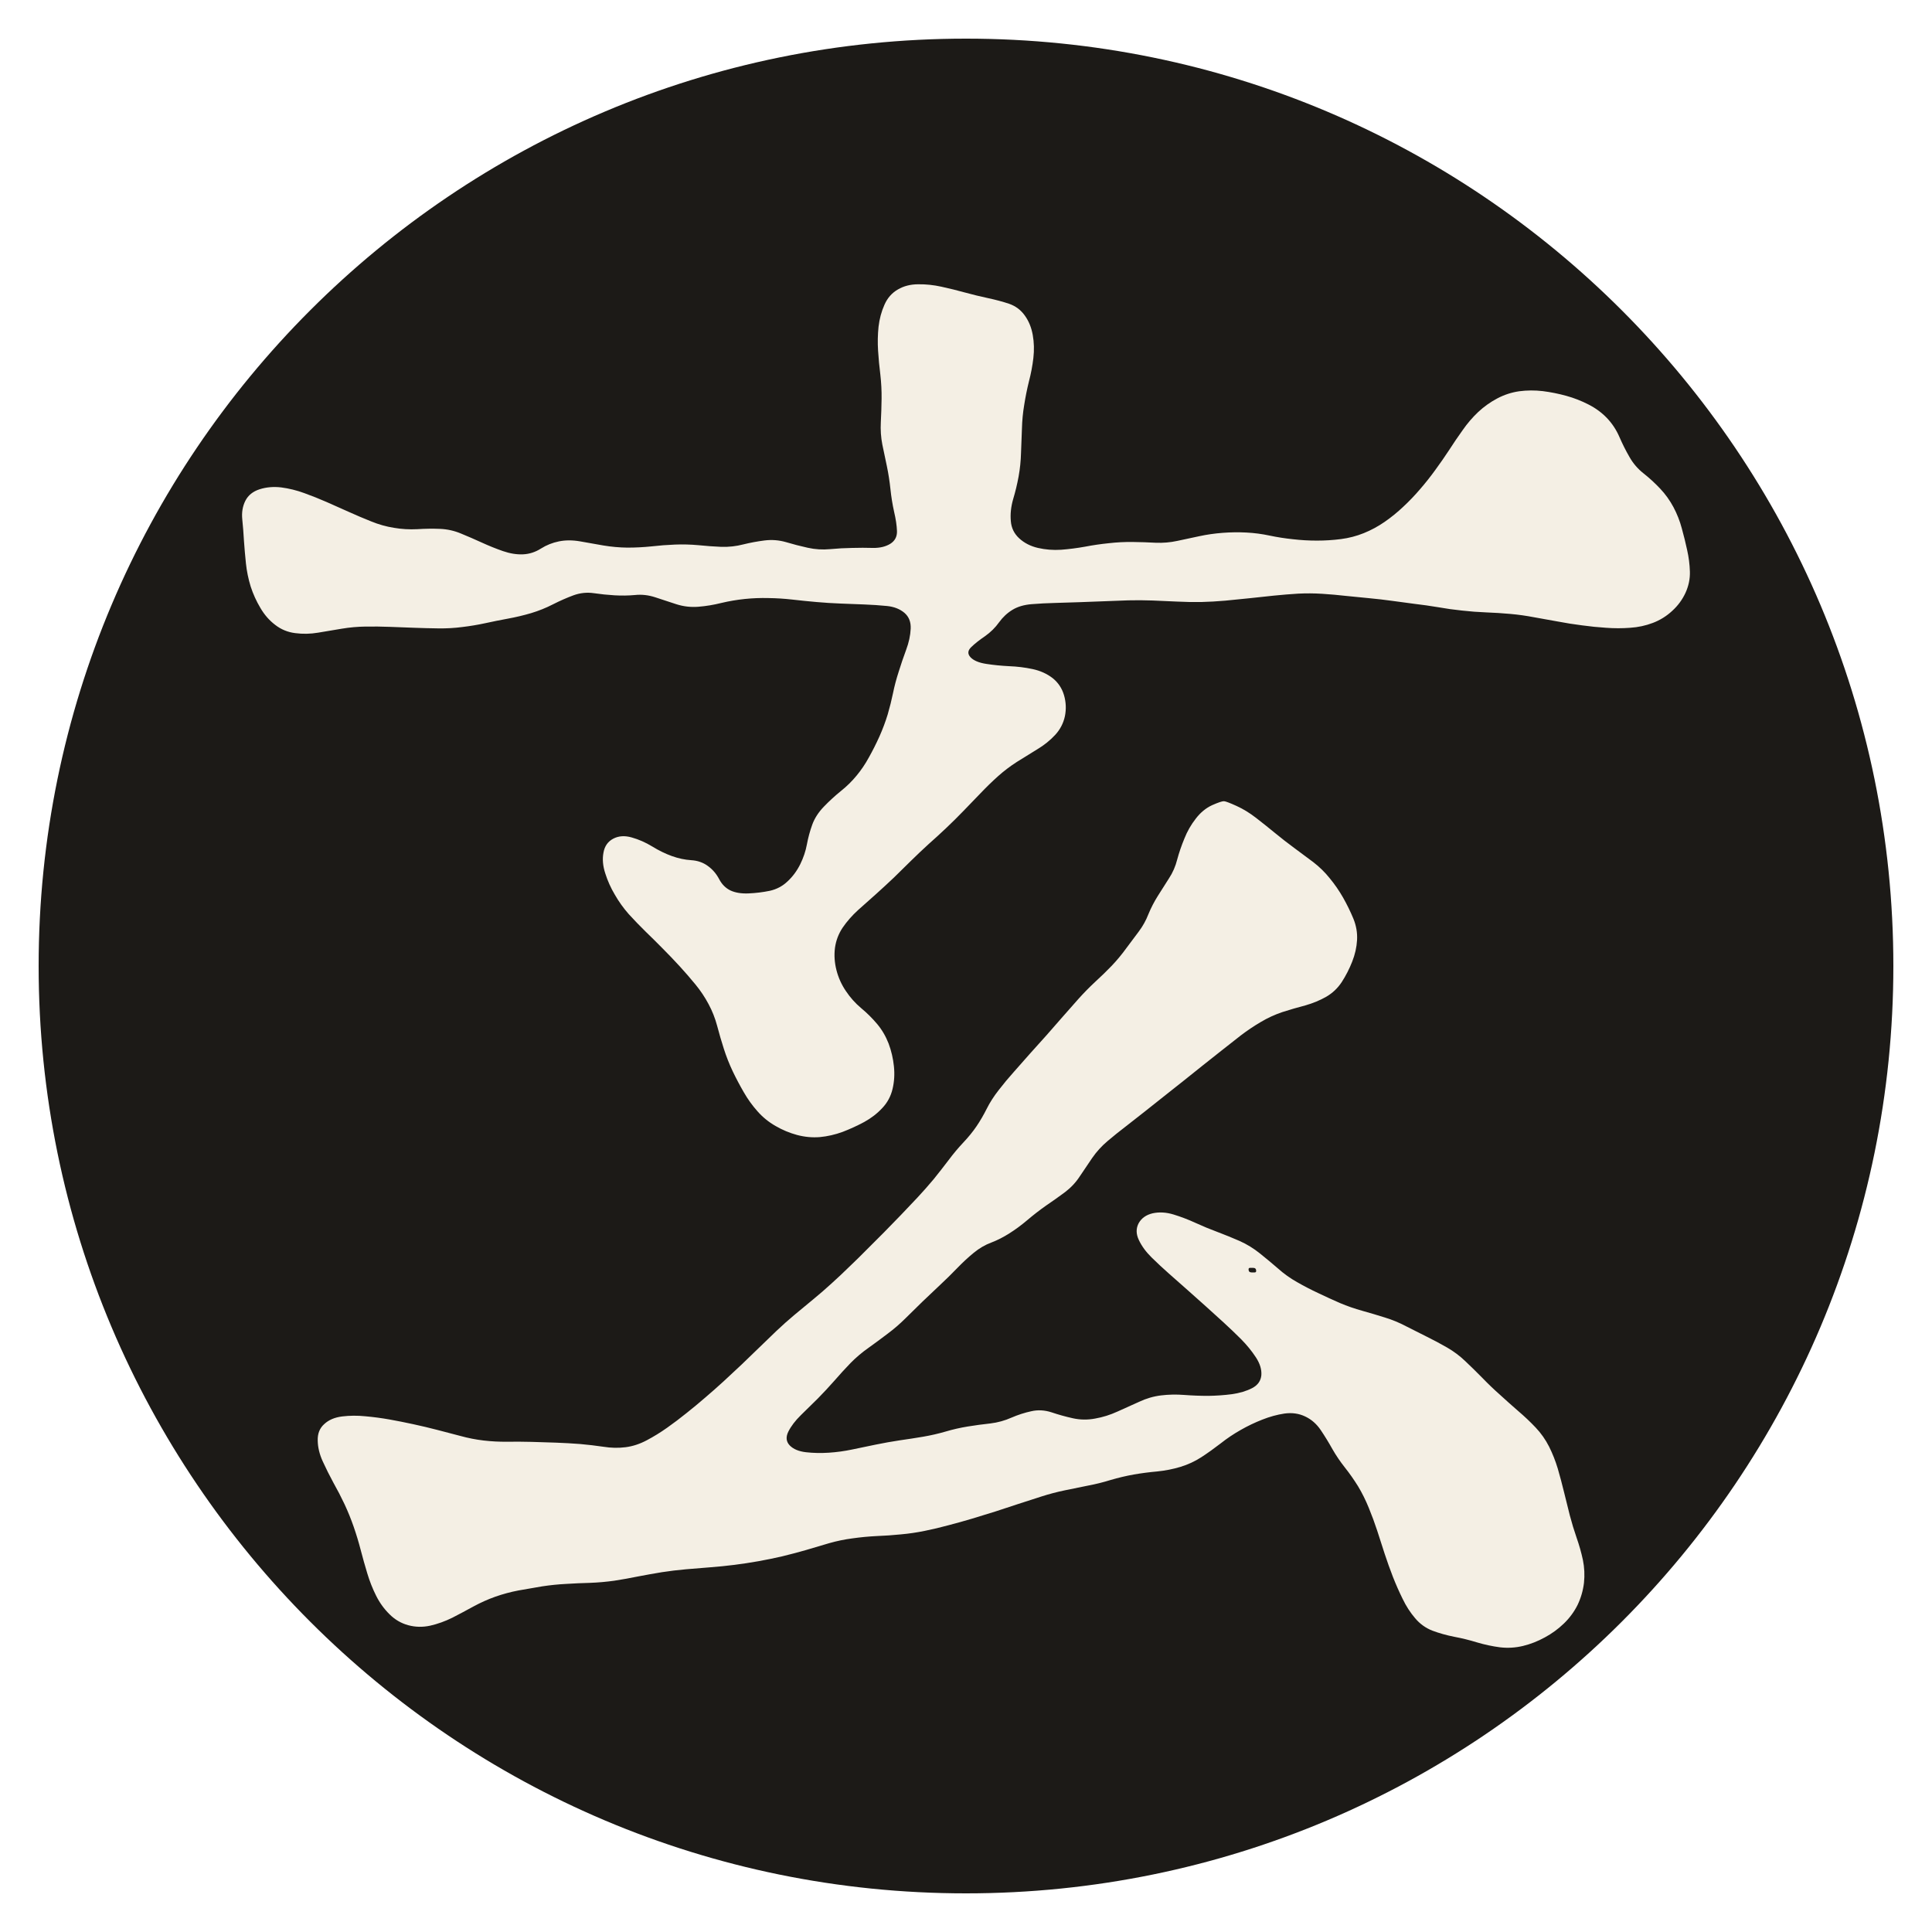
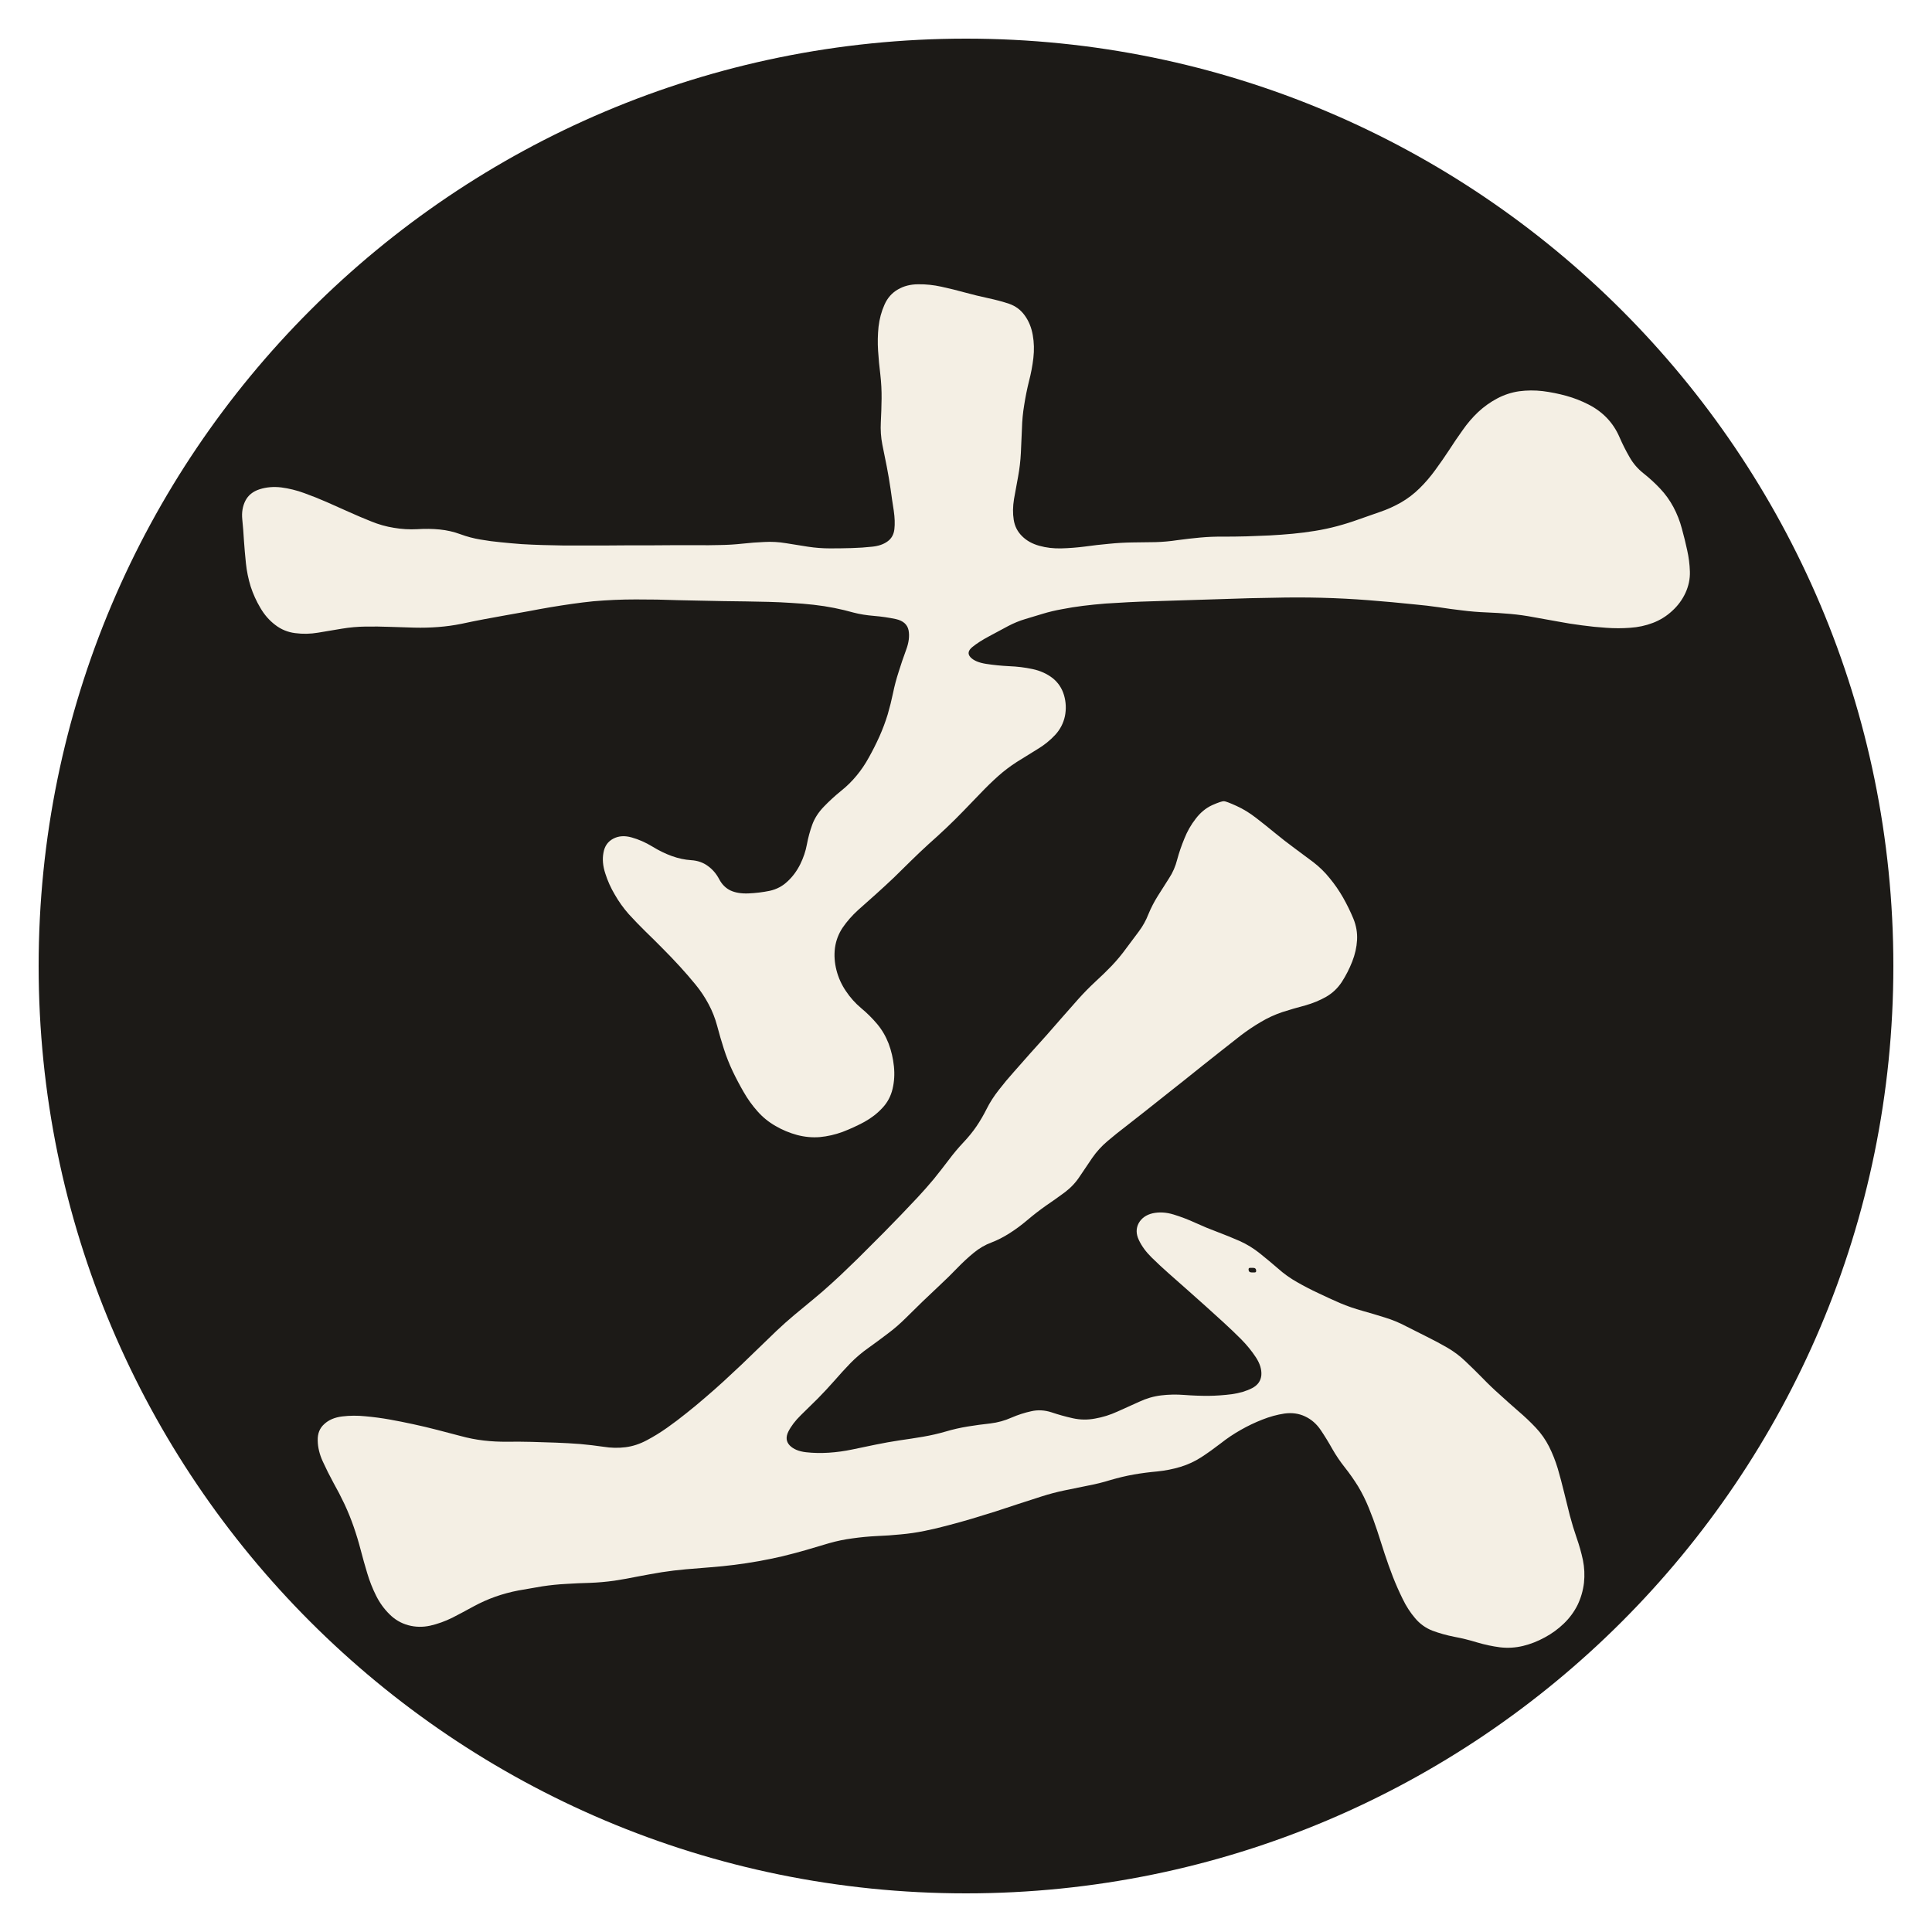
<svg xmlns="http://www.w3.org/2000/svg" viewBox="0 0 100 100" width="100" height="100">
  <circle cx="50" cy="50" r="48" fill="#1c1a17" />
-   <path fill="#f4efe4" transform="translate(9.330 77.771) scale(0.07888 -0.07888)" d="M499.5 797.8Q507.3 796.1 514.9 794.0Q522.6 791.9 530.1 790.3Q537.6 788.7 543.9 786.6Q550.2 784.4 554.1 779.0Q558.1 773.5 559.4 766.1Q560.7 758.8 559.8 751.0Q558.9 743.3 556.9 735.7Q555.0 728.0 553.8 720.3Q552.5 712.6 552.3 704.7Q552.0 696.7 551.7 688.8Q551.5 680.9 550.1 673.2Q548.7 665.6 546.5 658.3Q544.4 650.9 545.0 644.1Q545.5 637.3 550.5 632.7Q555.5 628.1 562.8 626.4Q570.2 624.7 578.0 625.2Q585.8 625.8 593.6 627.2Q601.4 628.7 609.3 629.5Q617.2 630.4 625.0 630.3Q632.8 630.2 640.0 629.8Q647.3 629.5 654.2 631.0Q661.2 632.5 668.7 634.1Q676.1 635.7 684.0 636.3Q691.8 636.9 699.6 636.5Q707.3 636.1 714.8 634.5Q722.4 632.9 730.2 632.1Q737.9 631.2 745.9 631.2Q753.8 631.2 761.6 632.2Q769.4 633.2 776.6 636.1Q783.8 639.0 790.3 643.5Q796.8 648.0 802.6 653.5Q808.4 658.9 813.6 665.0Q818.8 671.0 823.5 677.5Q828.2 683.9 832.6 690.6Q836.9 697.3 841.5 703.7Q846.0 710.2 851.7 715.6Q857.4 720.9 864.2 724.5Q871.0 728.1 878.6 729.2Q886.2 730.2 894.0 729.3Q901.9 728.3 909.5 726.2Q917.1 724.1 924.1 720.5Q931.0 717.0 936.2 711.6Q941.4 706.1 944.4 699.1Q947.4 692.2 951.0 686.0Q954.5 679.8 960.2 675.3Q965.9 670.8 971.1 665.3Q976.2 659.9 979.8 653.2Q983.4 646.4 985.3 639.2Q987.3 632.0 988.8 625.0Q990.4 617.9 990.6 610.8Q990.8 603.7 987.7 596.9Q984.6 590.2 979.0 585.1Q973.4 579.9 966.3 577.2Q959.2 574.5 951.4 574.0Q943.6 573.4 935.6 574.0Q927.7 574.5 919.8 575.6Q911.8 576.6 904.0 578.1Q896.1 579.5 888.4 580.9Q880.6 582.4 872.7 583.1Q864.9 583.8 856.9 584.1Q849.0 584.4 841.1 585.3Q833.2 586.1 825.4 587.5Q817.6 588.8 809.9 589.7Q802.2 590.7 795.0 591.7Q787.8 592.7 780.3 593.4Q772.9 594.1 765.1 594.9Q757.2 595.8 749.3 596.3Q741.4 596.8 733.5 596.4Q725.5 595.9 717.6 595.1Q709.6 594.3 701.7 593.4Q693.7 592.6 685.7 591.8Q677.8 591.1 669.8 590.9Q661.9 590.8 653.9 591.2Q645.9 591.6 638.0 591.9Q630.0 592.2 622.0 592.0Q614.0 591.7 606.0 591.4Q598.1 591.1 590.1 590.8Q582.1 590.5 574.1 590.3Q566.1 590.1 558.7 589.5Q551.2 588.9 546.1 585.8Q541.0 582.7 537.3 577.6Q533.6 572.4 528.1 568.5Q522.5 564.7 519.0 561.3Q515.5 557.9 518.6 554.6Q521.7 551.4 528.9 550.3Q536.0 549.2 543.9 548.8Q551.8 548.5 559.3 546.9Q566.8 545.3 572.4 541.0Q577.9 536.6 579.9 529.8Q581.9 523.0 580.5 516.0Q579.0 509.0 574.1 503.7Q569.1 498.3 562.4 494.3Q555.7 490.2 549.0 486.0Q542.3 481.7 536.5 476.5Q530.6 471.2 525.1 465.4Q519.6 459.6 514.0 453.9Q508.5 448.2 502.7 442.7Q496.9 437.2 491.0 432.0Q485.2 426.7 479.6 421.2Q474.0 415.6 468.3 410.1Q462.5 404.6 456.6 399.3Q450.6 394.0 444.7 388.7Q438.9 383.4 434.7 377.3Q430.6 371.2 429.6 363.9Q428.7 356.7 430.6 349.3Q432.5 341.9 436.8 335.6Q441.0 329.3 446.7 324.5Q452.5 319.7 457.3 314.0Q462.0 308.4 464.8 301.2Q467.5 294.0 468.3 286.2Q469.1 278.5 467.4 271.4Q465.7 264.2 460.7 258.9Q455.7 253.5 448.8 249.7Q441.9 246.0 434.6 243.2Q427.2 240.5 419.7 239.8Q412.2 239.2 404.7 241.2Q397.3 243.2 390.6 247.1Q383.8 251.0 378.8 256.7Q373.7 262.4 369.8 269.2Q365.9 275.9 362.5 283.0Q359.1 290.2 356.7 297.7Q354.3 305.2 352.3 312.8Q350.3 320.3 346.7 327.0Q343.1 333.8 338.1 339.9Q333.1 346.0 327.7 351.9Q322.3 357.8 316.6 363.5Q311.0 369.2 305.3 374.7Q299.6 380.3 294.3 386.1Q289.1 392.0 285.2 398.8Q281.2 405.5 278.9 412.8Q276.5 420.1 277.7 426.4Q278.8 432.8 284.1 435.6Q289.4 438.4 296.3 436.4Q303.1 434.5 309.7 430.5Q316.2 426.5 322.6 424.2Q329.0 421.9 335.3 421.5Q341.6 421.1 346.2 417.7Q350.8 414.4 353.6 409.1Q356.3 403.9 361.1 401.6Q365.9 399.4 372.9 399.7Q380.0 400.0 386.8 401.4Q393.6 402.9 398.5 407.6Q403.5 412.2 406.8 418.8Q410.0 425.3 411.2 431.9Q412.4 438.4 414.7 444.8Q417.0 451.1 422.3 456.6Q427.5 462.0 433.4 466.8Q439.3 471.5 443.8 477.0Q448.3 482.4 451.9 489.0Q455.6 495.6 458.8 502.7Q462.0 509.9 464.2 517.1Q466.3 524.3 467.7 531.1Q469.1 538.0 471.4 545.1Q473.6 552.2 476.3 559.5Q479.0 566.7 479.3 573.4Q479.6 580.0 475.2 583.8Q470.7 587.6 463.7 588.3Q456.6 589.0 448.9 589.3Q441.2 589.6 433.3 589.9Q425.4 590.2 417.5 590.9Q409.5 591.6 401.7 592.5Q393.8 593.4 386.0 593.5Q378.1 593.7 370.4 592.9Q362.7 592.1 355.1 590.3Q347.5 588.4 340.0 587.8Q332.5 587.2 325.4 589.5Q318.3 591.8 311.7 594.0Q305.0 596.2 298.4 595.5Q291.8 594.9 285.0 595.3Q278.2 595.7 271.4 596.7Q264.6 597.7 258.0 595.3Q251.5 592.9 244.6 589.4Q237.8 585.9 230.2 583.6Q222.7 581.4 215.0 580.0Q207.4 578.6 200.1 577.0Q192.7 575.4 185.1 574.5Q177.5 573.5 169.6 573.6Q161.6 573.7 153.6 574.0Q145.6 574.3 137.7 574.6Q129.7 574.9 121.8 574.8Q113.8 574.7 106.0 573.4Q98.3 572.1 90.5 570.8Q82.8 569.5 75.4 570.5Q68.1 571.4 62.3 575.9Q56.5 580.3 52.6 587.0Q48.6 593.7 46.2 601.1Q43.9 608.6 43.1 616.2Q42.3 623.9 41.8 631.1Q41.4 638.3 40.7 645.1Q40.0 651.9 42.7 657.3Q45.5 662.8 52.1 664.9Q58.7 667.0 66.3 666.1Q73.9 665.1 81.3 662.4Q88.8 659.7 96.1 656.5Q103.4 653.3 110.7 650.0Q118.0 646.7 125.3 643.8Q132.6 640.8 140.2 639.6Q147.7 638.3 155.5 638.7Q163.2 639.2 170.5 638.9Q177.7 638.6 184.3 635.8Q190.9 633.1 197.9 629.9Q204.9 626.7 211.8 624.3Q218.8 621.9 225.0 622.2Q231.2 622.5 236.7 626.0Q242.1 629.4 248.5 630.7Q254.9 632.0 262.4 630.7Q269.9 629.3 277.7 628.0Q285.5 626.7 293.4 626.6Q301.3 626.6 309.1 627.4Q316.9 628.3 324.6 628.6Q332.3 628.9 340.0 628.2Q347.8 627.4 355.1 627.1Q362.5 626.9 369.4 628.7Q376.3 630.4 383.4 631.3Q390.5 632.2 397.5 630.2Q404.5 628.1 411.8 626.5Q419.0 624.9 426.4 625.6Q433.9 626.3 440.9 626.4Q447.9 626.6 454.6 626.4Q461.3 626.3 465.9 629.1Q470.5 632.0 470.3 637.5Q470.1 643.0 468.4 650.2Q466.8 657.4 466.0 665.1Q465.2 672.7 463.7 679.9Q462.2 687.0 460.7 694.2Q459.3 701.3 459.7 708.9Q460.1 716.5 460.2 724.3Q460.3 732.1 459.4 740.0Q458.4 747.9 457.9 755.8Q457.4 763.7 458.2 771.5Q459.1 779.3 462.1 786.0Q465.0 792.6 470.9 796.0Q476.7 799.4 484.3 799.4Q491.8 799.5 499.5 797.8ZM693.1 457.1Q699.7 454.1 706.0 449.2Q712.2 444.4 718.4 439.3Q724.6 434.2 731.0 429.5Q737.4 424.8 743.5 420.2Q749.6 415.5 754.3 409.6Q759.1 403.8 763.0 397.0Q766.9 390.1 769.8 383.1Q772.6 376.2 772.2 369.1Q771.8 362.0 769.0 354.9Q766.2 347.8 762.2 341.6Q758.2 335.5 752.0 331.9Q745.7 328.3 738.2 326.2Q730.6 324.2 723.1 321.8Q715.7 319.3 709.0 315.3Q702.2 311.3 695.9 306.5Q689.6 301.6 683.3 296.6Q677.1 291.7 670.8 286.7Q664.5 281.7 658.3 276.7Q652.0 271.8 645.8 266.8Q639.5 261.8 633.2 256.8Q627.0 251.9 620.7 247.0Q614.4 242.2 608.5 237.2Q602.6 232.2 598.4 226.1Q594.2 220.0 590.3 214.1Q586.4 208.1 580.6 203.7Q574.7 199.3 568.2 194.9Q561.8 190.4 555.8 185.3Q549.9 180.3 544.0 176.6Q538.2 172.9 532.2 170.6Q526.2 168.4 520.7 163.9Q515.2 159.4 509.8 153.8Q504.3 148.1 498.5 142.7Q492.7 137.3 487.1 131.9Q481.5 126.5 476.0 121.0Q470.5 115.5 464.2 110.8Q457.9 106.0 451.6 101.5Q445.2 97.0 439.8 91.5Q434.4 85.9 429.2 79.9Q424.0 74.0 418.4 68.3Q412.8 62.7 407.2 57.3Q401.7 51.9 399.0 46.5Q396.4 41.2 399.9 37.5Q403.5 33.8 410.7 33.0Q417.8 32.2 425.6 32.7Q433.3 33.2 440.9 34.8Q448.5 36.4 456.3 38.0Q464.1 39.6 472.0 40.8Q479.8 41.9 487.5 43.2Q495.1 44.5 502.3 46.6Q509.4 48.7 516.8 49.9Q524.2 51.1 531.6 51.9Q538.9 52.8 545.4 55.7Q551.9 58.5 558.4 59.9Q564.9 61.4 571.7 59.2Q578.5 56.9 585.7 55.3Q592.9 53.7 600.3 55.1Q607.8 56.4 615.0 59.7Q622.2 62.9 629.2 66.1Q636.2 69.4 643.6 70.3Q651.0 71.2 658.8 70.6Q666.6 70.0 674.5 70.0Q682.4 70.1 690.1 71.1Q697.8 72.2 703.4 75.1Q708.9 78.0 709.4 83.6Q709.8 89.2 705.8 95.3Q701.8 101.4 696.2 107.1Q690.6 112.7 684.7 118.1Q678.8 123.5 672.9 128.8Q666.9 134.2 660.9 139.5Q654.9 144.8 648.9 150.1Q642.9 155.4 637.4 160.8Q631.8 166.3 629.0 172.3Q626.2 178.2 628.9 183.3Q631.7 188.3 638.1 189.8Q644.6 191.2 651.8 189.0Q659.0 186.8 666.2 183.5Q673.4 180.2 680.7 177.5Q688.1 174.7 695.2 171.6Q702.3 168.4 708.4 163.5Q714.4 158.7 720.3 153.6Q726.1 148.4 732.9 144.6Q739.7 140.7 746.8 137.4Q753.9 134.0 761.0 130.9Q768.1 127.9 775.7 125.8Q783.2 123.7 790.5 121.4Q797.7 119.2 804.3 115.7Q810.9 112.3 817.8 108.9Q824.7 105.5 831.3 101.7Q837.9 97.9 843.4 92.6Q849.0 87.3 854.6 81.6Q860.1 75.9 866.1 70.6Q872.0 65.2 878.0 60.0Q884.1 54.8 889.4 49.2Q894.7 43.6 898.2 36.7Q901.6 29.9 903.9 22.3Q906.1 14.7 908.0 6.9Q909.9 -0.8 911.8 -8.4Q913.8 -16.0 916.3 -23.2Q918.8 -30.3 920.4 -37.7Q921.9 -45.1 921.1 -52.7Q920.2 -60.3 916.9 -67.2Q913.5 -74.0 907.9 -79.4Q902.3 -84.8 895.4 -88.5Q888.5 -92.3 881.1 -94.1Q873.6 -95.9 866.0 -95.0Q858.4 -94.0 851.0 -91.8Q843.5 -89.5 836.0 -88.1Q828.4 -86.6 821.7 -84.1Q815.0 -81.5 810.3 -75.9Q805.5 -70.3 802.1 -63.2Q798.6 -56.1 795.7 -48.7Q792.8 -41.2 790.3 -33.6Q787.8 -26.0 785.4 -18.4Q782.9 -10.8 779.9 -3.5Q776.9 3.9 772.9 10.6Q768.8 17.2 764.2 23.0Q759.6 28.8 756.0 35.1Q752.5 41.4 748.4 47.5Q744.3 53.6 738.1 56.5Q732.0 59.4 724.6 58.4Q717.3 57.3 710.0 54.4Q702.6 51.5 695.8 47.6Q688.9 43.7 682.7 38.8Q676.5 34.0 670.1 29.8Q663.6 25.6 656.3 23.4Q649.0 21.2 641.1 20.4Q633.3 19.7 625.7 18.4Q618.0 17.0 610.5 14.8Q603.1 12.5 595.6 11.1Q588.0 9.6 580.4 8.0Q572.7 6.4 565.2 4.0Q557.6 1.6 550.0 -0.9Q542.4 -3.4 534.8 -5.9Q527.1 -8.3 519.5 -10.6Q511.8 -12.9 504.1 -14.9Q496.4 -17.0 488.5 -18.6Q480.7 -20.2 472.8 -20.9Q464.9 -21.7 456.9 -22.0Q449.0 -22.4 441.2 -23.5Q433.4 -24.5 425.7 -26.7Q418.1 -28.9 410.5 -31.2Q402.8 -33.4 395.0 -35.3Q387.2 -37.1 379.4 -38.5Q371.5 -39.9 363.6 -40.9Q355.6 -41.9 347.7 -42.5Q339.7 -43.2 331.8 -43.8Q323.9 -44.5 316.1 -45.7Q308.2 -47.0 300.4 -48.5Q292.6 -50.1 284.8 -51.3Q276.9 -52.4 269.0 -52.7Q261.1 -52.9 253.2 -53.4Q245.4 -53.8 237.5 -55.0Q229.7 -56.3 221.9 -57.7Q214.1 -59.2 206.7 -61.8Q199.4 -64.4 192.4 -68.2Q185.5 -72.0 178.5 -75.6Q171.4 -79.1 164.0 -80.8Q156.6 -82.4 149.6 -80.5Q142.6 -78.6 137.3 -73.3Q132.0 -68.1 128.5 -61.1Q125.0 -54.1 122.7 -46.4Q120.4 -38.8 118.4 -31.1Q116.4 -23.4 113.8 -15.9Q111.2 -8.4 107.8 -1.1Q104.4 6.1 100.5 13.0Q96.7 20.0 93.5 27.0Q90.3 34.0 90.2 40.7Q90.0 47.5 94.5 51.5Q98.9 55.6 106.3 56.5Q113.6 57.4 121.5 56.6Q129.4 55.9 137.3 54.5Q145.1 53.1 152.9 51.4Q160.8 49.7 168.5 47.7Q176.2 45.7 183.8 43.7Q191.4 41.6 199.1 40.7Q206.8 39.8 214.7 39.9Q222.6 40.0 230.6 39.8Q238.5 39.6 246.5 39.3Q254.5 39.0 262.4 38.4Q270.2 37.7 277.7 36.6Q285.1 35.4 292.2 36.3Q299.3 37.2 306.2 40.9Q313.0 44.5 319.5 49.1Q326.0 53.7 332.2 58.7Q338.5 63.7 344.5 68.9Q350.6 74.1 356.5 79.5Q362.4 84.9 368.2 90.4Q374.0 95.9 379.7 101.5Q385.4 107.1 391.2 112.6Q397.0 118.1 403.1 123.2Q409.2 128.2 415.3 133.3Q421.4 138.3 427.3 143.7Q433.3 149.1 439.0 154.7Q444.8 160.2 450.4 165.9Q456.1 171.5 461.7 177.2Q467.3 182.9 472.9 188.7Q478.4 194.4 483.9 200.3Q489.3 206.1 494.4 212.2Q499.4 218.4 504.1 224.6Q508.8 230.9 513.8 236.2Q518.9 241.6 522.5 246.9Q526.1 252.2 529.2 258.4Q532.3 264.6 537.1 270.7Q541.8 276.8 547.1 282.7Q552.4 288.7 557.7 294.7Q563.1 300.7 568.4 306.6Q573.7 312.6 578.9 318.6Q584.2 324.6 589.4 330.5Q594.7 336.4 600.4 341.7Q606.1 346.9 611.3 352.3Q616.4 357.7 620.6 363.5Q624.9 369.3 628.9 374.6Q632.9 379.9 635.3 386.1Q637.8 392.2 641.5 398.1Q645.2 404.0 648.8 409.6Q652.5 415.2 654.2 422.0Q656.0 428.7 658.9 435.7Q661.7 442.8 666.4 448.8Q671.0 454.8 677.1 457.6Q683.2 460.3 684.9 460.2Q686.5 460.1 693.1 457.1ZM701.0 153.0Q701.0 152.0 701.5 151.5Q702.0 151.0 703.0 151.0Q704.0 151.0 705.0 151.0Q706.0 151.0 706.0 152.0Q706.0 153.0 705.5 153.5Q705.0 154.0 704.0 154.0Q703.0 154.0 702.0 154.0Q701.0 154.0 701.0 153.0Z" />
+   <path fill="#f4efe4" transform="translate(9.330 77.771) scale(0.07888 -0.07888)" d="M499.5 797.8Q507.3 796.1 514.9 794.0Q522.6 791.9 530.1 790.3Q537.6 788.7 543.9 786.6Q550.2 784.4 554.1 779.0Q558.1 773.5 559.4 766.1Q560.7 758.8 559.8 751.0Q558.9 743.3 556.9 735.7Q555.0 728.0 553.8 720.3Q552.5 712.6 552.3 704.7Q552.0 696.7 551.6 688.8Q551.2 680.9 549.8 673.3Q548.4 665.7 547.1 658.5Q545.9 651.2 546.9 644.9Q547.9 638.5 552.4 634.1Q556.8 629.7 563.7 627.8Q570.5 625.9 578.1 626.1Q585.8 626.3 593.6 627.3Q601.5 628.4 609.3 629.1Q617.2 629.9 624.8 630.0Q632.5 630.1 639.8 630.2Q647.1 630.4 654.3 631.5Q661.6 632.5 669.2 633.2Q676.8 633.9 684.5 633.8Q692.1 633.8 699.7 634.0Q707.3 634.3 714.9 634.6Q722.4 635.0 729.9 635.7Q737.4 636.4 744.7 637.6Q752.1 638.8 759.2 640.7Q766.3 642.6 773.2 645.1Q780.1 647.5 787.2 650.0Q794.3 652.4 801.0 656.2Q807.6 660.0 813.2 665.5Q818.8 671.0 823.5 677.5Q828.2 683.9 832.6 690.6Q836.9 697.3 841.5 703.7Q846.0 710.2 851.7 715.6Q857.4 720.9 864.2 724.5Q871.0 728.1 878.6 729.2Q886.2 730.2 894.0 729.3Q901.9 728.3 909.5 726.2Q917.1 724.1 924.1 720.5Q931.0 717.0 936.2 711.6Q941.4 706.1 944.4 699.1Q947.4 692.2 951.0 686.0Q954.5 679.8 960.2 675.3Q965.9 670.8 971.1 665.3Q976.2 659.9 979.8 653.2Q983.4 646.4 985.3 639.2Q987.3 632.0 988.8 625.0Q990.4 617.9 990.6 610.8Q990.8 603.7 987.7 596.9Q984.6 590.2 979.0 585.1Q973.4 579.9 966.3 577.2Q959.2 574.5 951.4 574.0Q943.6 573.4 935.6 574.0Q927.7 574.5 919.8 575.6Q911.8 576.6 904.0 578.1Q896.1 579.5 888.4 580.9Q880.6 582.4 872.7 583.1Q864.9 583.8 856.9 584.1Q849.0 584.4 841.2 585.4Q833.4 586.3 825.7 587.5Q818.1 588.6 810.4 589.3Q802.8 590.1 795.1 590.8Q787.4 591.5 779.7 592.1Q772.0 592.7 764.3 593.1Q756.5 593.5 748.7 593.7Q740.9 593.9 733.1 593.9Q725.2 593.9 717.3 593.7Q709.5 593.6 701.5 593.4Q693.6 593.1 685.7 592.9Q677.7 592.6 669.8 592.4Q661.9 592.1 653.9 591.9Q646.0 591.7 638.1 591.4Q630.3 591.2 622.5 590.8Q614.7 590.4 607.2 589.9Q599.6 589.3 592.4 588.4Q585.2 587.5 578.6 586.2Q571.9 585.0 566.0 583.2Q560.0 581.4 554.4 579.7Q548.7 578.0 543.2 575.1Q537.8 572.2 530.9 568.5Q524.1 564.9 519.8 561.4Q515.5 557.9 518.6 554.6Q521.7 551.4 528.9 550.3Q536.0 549.2 543.9 548.8Q551.8 548.5 559.3 546.9Q566.8 545.3 572.4 541.0Q577.9 536.6 579.9 529.8Q581.9 523.0 580.5 516.0Q579.0 509.0 574.1 503.7Q569.1 498.3 562.4 494.3Q555.7 490.2 549.0 486.0Q542.3 481.7 536.5 476.5Q530.6 471.2 525.1 465.4Q519.6 459.6 514.0 453.9Q508.5 448.2 502.7 442.7Q496.9 437.2 491.0 432.0Q485.2 426.7 479.6 421.2Q474.0 415.6 468.3 410.1Q462.5 404.6 456.6 399.3Q450.6 394.0 444.7 388.7Q438.9 383.4 434.7 377.3Q430.6 371.2 429.6 363.9Q428.7 356.7 430.6 349.3Q432.5 341.9 436.8 335.6Q441.0 329.3 446.7 324.5Q452.5 319.7 457.3 314.0Q462.0 308.4 464.8 301.2Q467.5 294.0 468.3 286.2Q469.1 278.5 467.4 271.4Q465.7 264.2 460.7 258.9Q455.7 253.5 448.8 249.7Q441.9 246.0 434.6 243.2Q427.2 240.5 419.7 239.8Q412.2 239.2 404.7 241.2Q397.3 243.2 390.6 247.1Q383.8 251.0 378.8 256.7Q373.7 262.4 369.8 269.2Q365.9 275.9 362.5 283.0Q359.1 290.2 356.7 297.7Q354.3 305.2 352.3 312.8Q350.3 320.3 346.7 327.0Q343.1 333.8 338.1 339.9Q333.1 346.0 327.7 351.9Q322.3 357.8 316.6 363.5Q311.0 369.2 305.3 374.7Q299.6 380.3 294.3 386.1Q289.1 392.0 285.2 398.8Q281.2 405.5 278.9 412.8Q276.5 420.1 277.7 426.4Q278.8 432.8 284.1 435.6Q289.4 438.4 296.3 436.4Q303.1 434.5 309.7 430.5Q316.2 426.5 322.6 424.2Q329.0 421.9 335.3 421.5Q341.6 421.1 346.2 417.7Q350.8 414.4 353.6 409.1Q356.3 403.9 361.1 401.6Q365.9 399.4 372.9 399.7Q380.0 400.0 386.8 401.4Q393.6 402.9 398.5 407.6Q403.5 412.2 406.8 418.8Q410.0 425.3 411.2 431.9Q412.4 438.4 414.7 444.8Q417.0 451.1 422.3 456.6Q427.5 462.0 433.4 466.8Q439.3 471.5 443.8 477.0Q448.3 482.4 451.9 489.0Q455.6 495.6 458.8 502.7Q462.0 509.9 464.2 517.1Q466.3 524.3 467.7 531.1Q469.1 538.0 471.4 545.1Q473.6 552.2 476.3 559.5Q479.0 566.7 477.9 572.4Q476.7 578.1 469.6 579.7Q462.5 581.2 455.2 581.8Q447.8 582.4 441.7 584.0Q435.7 585.7 429.2 587.0Q422.7 588.3 415.6 589.1Q408.5 589.9 401.2 590.3Q393.8 590.8 386.2 591.0Q378.7 591.2 371.2 591.3Q363.7 591.4 356.3 591.5Q348.8 591.6 341.5 591.8Q334.2 592.0 327.1 592.1Q319.9 592.3 312.9 592.5Q305.8 592.6 298.9 592.6Q291.9 592.6 285.0 592.3Q278.1 592.0 271.1 591.4Q264.2 590.7 257.2 589.7Q250.2 588.7 243.0 587.5Q235.9 586.3 228.7 584.9Q221.5 583.6 214.1 582.3Q206.7 581.0 199.3 579.6Q191.9 578.2 184.5 576.6Q177.1 575.1 169.3 574.5Q161.6 573.9 153.6 574.1Q145.6 574.3 137.7 574.6Q129.7 574.9 121.8 574.8Q113.8 574.7 106.0 573.4Q98.3 572.1 90.5 570.8Q82.8 569.5 75.4 570.5Q68.1 571.4 62.3 575.9Q56.5 580.3 52.6 587.0Q48.6 593.7 46.2 601.1Q43.9 608.6 43.1 616.2Q42.3 623.9 41.8 631.1Q41.4 638.3 40.7 645.1Q40.0 651.9 42.7 657.3Q45.5 662.8 52.1 664.9Q58.7 667.0 66.3 666.1Q73.9 665.1 81.3 662.4Q88.8 659.7 96.1 656.5Q103.4 653.3 110.7 650.0Q118.0 646.7 125.3 643.8Q132.6 640.8 140.2 639.6Q147.7 638.3 155.5 638.7Q163.2 639.2 170.2 638.5Q177.3 637.8 183.8 635.4Q190.3 633.0 197.0 631.9Q203.8 630.7 210.5 630.1Q217.3 629.4 224.0 628.9Q230.8 628.5 237.5 628.3Q244.3 628.1 251.3 628.0Q258.2 628.0 265.3 628.0Q272.3 628.0 279.6 628.0Q286.9 628.0 294.3 628.1Q301.7 628.1 309.1 628.1Q316.6 628.1 324.1 628.2Q331.6 628.2 339.1 628.2Q346.6 628.1 354.1 628.3Q361.6 628.4 368.9 629.2Q376.1 630.0 383.3 630.3Q390.4 630.7 397.5 629.5Q404.6 628.3 411.9 627.2Q419.1 626.1 426.4 626.1Q433.7 626.1 440.6 626.3Q447.6 626.5 453.9 627.2Q460.1 627.8 464.0 630.6Q468.0 633.4 468.6 638.7Q469.2 643.9 468.2 650.8Q467.1 657.7 466.1 665.1Q465.0 672.6 463.6 679.8Q462.2 687.0 460.7 694.2Q459.3 701.3 459.7 708.9Q460.1 716.5 460.2 724.3Q460.3 732.1 459.4 740.0Q458.4 747.9 457.9 755.8Q457.4 763.7 458.2 771.5Q459.1 779.3 462.1 786.0Q465.0 792.6 470.9 796.0Q476.7 799.4 484.3 799.4Q491.8 799.5 499.5 797.8ZM693.1 457.1Q699.7 454.1 706.0 449.2Q712.2 444.4 718.4 439.3Q724.6 434.2 731.0 429.5Q737.4 424.8 743.5 420.2Q749.6 415.5 754.3 409.6Q759.1 403.8 763.0 397.0Q766.9 390.1 769.8 383.1Q772.6 376.2 772.2 369.1Q771.8 362.0 769.0 354.9Q766.2 347.8 762.2 341.6Q758.2 335.5 752.0 331.9Q745.7 328.3 738.2 326.2Q730.6 324.2 723.1 321.8Q715.7 319.3 709.0 315.3Q702.2 311.3 695.9 306.5Q689.6 301.6 683.3 296.6Q677.1 291.7 670.8 286.7Q664.5 281.7 658.3 276.7Q652.0 271.8 645.8 266.8Q639.5 261.8 633.2 256.8Q627.0 251.9 620.7 247.0Q614.4 242.2 608.5 237.2Q602.6 232.2 598.4 226.1Q594.2 220.0 590.3 214.1Q586.4 208.1 580.6 203.7Q574.7 199.3 568.2 194.9Q561.8 190.4 555.8 185.3Q549.9 180.3 544.0 176.6Q538.2 172.9 532.2 170.6Q526.2 168.4 520.7 163.9Q515.2 159.4 509.8 153.8Q504.3 148.1 498.5 142.7Q492.7 137.3 487.1 131.9Q481.5 126.5 476.0 121.0Q470.5 115.5 464.2 110.8Q457.9 106.0 451.6 101.5Q445.2 97.0 439.8 91.5Q434.4 85.9 429.2 79.9Q424.0 74.0 418.4 68.3Q412.8 62.7 407.2 57.3Q401.7 51.9 399.0 46.5Q396.4 41.2 399.9 37.5Q403.5 33.8 410.7 33.0Q417.8 32.2 425.6 32.7Q433.3 33.2 440.9 34.8Q448.5 36.4 456.3 38.0Q464.1 39.6 472.0 40.8Q479.8 41.9 487.5 43.2Q495.1 44.5 502.3 46.6Q509.4 48.7 516.8 49.9Q524.2 51.1 531.6 51.9Q538.9 52.8 545.4 55.7Q551.9 58.5 558.4 59.9Q564.9 61.4 571.7 59.2Q578.5 56.9 585.7 55.3Q592.9 53.7 600.3 55.1Q607.8 56.4 615.0 59.7Q622.2 62.9 629.2 66.1Q636.2 69.4 643.6 70.3Q651.0 71.2 658.8 70.6Q666.6 70.0 674.5 70.0Q682.4 70.1 690.1 71.1Q697.8 72.2 703.4 75.1Q708.9 78.0 709.4 83.6Q709.8 89.2 705.8 95.3Q701.8 101.4 696.2 107.1Q690.6 112.7 684.7 118.1Q678.8 123.5 672.9 128.8Q666.9 134.2 660.9 139.5Q654.9 144.8 648.9 150.1Q642.9 155.4 637.4 160.8Q631.8 166.3 629.0 172.3Q626.2 178.2 628.9 183.3Q631.7 188.3 638.1 189.8Q644.6 191.2 651.8 189.0Q659.0 186.8 666.2 183.5Q673.4 180.2 680.7 177.5Q688.1 174.7 695.2 171.6Q702.3 168.4 708.4 163.5Q714.4 158.7 720.3 153.6Q726.1 148.4 732.9 144.6Q739.7 140.7 746.8 137.4Q753.9 134.0 761.0 130.9Q768.1 127.9 775.7 125.8Q783.2 123.7 790.5 121.4Q797.7 119.2 804.3 115.7Q810.9 112.3 817.8 108.9Q824.7 105.5 831.3 101.7Q837.9 97.9 843.4 92.6Q849.0 87.3 854.6 81.6Q860.1 75.9 866.1 70.6Q872.0 65.2 878.0 60.0Q884.1 54.8 889.4 49.2Q894.7 43.6 898.2 36.7Q901.6 29.9 903.9 22.3Q906.1 14.7 908.0 6.9Q909.9 -0.8 911.8 -8.4Q913.8 -16.0 916.3 -23.2Q918.8 -30.3 920.4 -37.7Q921.9 -45.1 921.1 -52.7Q920.2 -60.3 916.9 -67.2Q913.5 -74.0 907.9 -79.4Q902.3 -84.8 895.4 -88.5Q888.5 -92.3 881.1 -94.1Q873.6 -95.9 866.0 -95.0Q858.4 -94.0 851.0 -91.8Q843.5 -89.5 836.0 -88.1Q828.4 -86.6 821.7 -84.1Q815.0 -81.5 810.3 -75.9Q805.5 -70.3 802.1 -63.2Q798.6 -56.1 795.7 -48.7Q792.8 -41.2 790.3 -33.6Q787.8 -26.0 785.4 -18.4Q782.9 -10.8 779.9 -3.5Q776.9 3.9 772.9 10.6Q768.8 17.2 764.2 23.0Q759.6 28.8 756.0 35.1Q752.5 41.4 748.4 47.5Q744.3 53.6 738.1 56.5Q732.0 59.4 724.6 58.4Q717.3 57.3 710.0 54.4Q702.6 51.5 695.8 47.6Q688.9 43.7 682.7 38.8Q676.5 34.0 670.1 29.8Q663.6 25.6 656.3 23.4Q649.0 21.2 641.1 20.4Q633.3 19.7 625.7 18.4Q618.0 17.0 610.5 14.8Q603.1 12.5 595.6 11.1Q588.0 9.6 580.4 8.0Q572.7 6.4 565.2 4.0Q557.6 1.6 550.0 -0.9Q542.4 -3.4 534.8 -5.9Q527.1 -8.3 519.5 -10.6Q511.8 -12.9 504.1 -14.9Q496.4 -17.0 488.5 -18.6Q480.7 -20.2 472.8 -20.9Q464.9 -21.7 456.9 -22.0Q449.0 -22.4 441.2 -23.5Q433.4 -24.5 425.7 -26.7Q418.1 -28.9 410.5 -31.2Q402.8 -33.4 395.0 -35.3Q387.2 -37.1 379.4 -38.5Q371.5 -39.9 363.6 -40.9Q355.6 -41.9 347.7 -42.5Q339.7 -43.2 331.8 -43.8Q323.9 -44.5 316.1 -45.7Q308.2 -47.0 300.4 -48.5Q292.6 -50.1 284.8 -51.3Q276.9 -52.4 269.0 -52.7Q261.1 -52.9 253.2 -53.4Q245.4 -53.8 237.5 -55.0Q229.7 -56.3 221.9 -57.7Q214.1 -59.2 206.7 -61.8Q199.4 -64.4 192.4 -68.2Q185.5 -72.0 178.5 -75.6Q171.4 -79.1 164.0 -80.8Q156.6 -82.4 149.6 -80.5Q142.6 -78.6 137.3 -73.3Q132.0 -68.1 128.5 -61.1Q125.0 -54.1 122.7 -46.4Q120.4 -38.8 118.4 -31.1Q116.4 -23.4 113.8 -15.9Q111.2 -8.4 107.8 -1.1Q104.4 6.1 100.5 13.0Q96.7 20.0 93.5 27.0Q90.3 34.0 90.2 40.7Q90.0 47.5 94.5 51.5Q98.9 55.6 106.3 56.5Q113.6 57.4 121.5 56.6Q129.4 55.9 137.3 54.5Q145.1 53.1 152.9 51.4Q160.8 49.7 168.5 47.7Q176.2 45.7 183.8 43.7Q191.4 41.6 199.1 40.7Q206.8 39.8 214.7 39.9Q222.6 40.0 230.6 39.8Q238.5 39.6 246.5 39.3Q254.5 39.0 262.4 38.4Q270.2 37.7 277.7 36.6Q285.1 35.4 292.2 36.3Q299.3 37.2 306.2 40.9Q313.0 44.5 319.5 49.1Q326.0 53.7 332.2 58.7Q338.5 63.7 344.5 68.9Q350.6 74.1 356.5 79.5Q362.4 84.9 368.2 90.4Q374.0 95.9 379.7 101.5Q385.4 107.1 391.2 112.6Q397.0 118.1 403.1 123.2Q409.2 128.2 415.3 133.3Q421.4 138.3 427.3 143.7Q433.3 149.1 439.0 154.7Q444.8 160.2 450.4 165.9Q456.1 171.5 461.7 177.2Q467.3 182.9 472.9 188.7Q478.4 194.4 483.9 200.3Q489.3 206.1 494.4 212.2Q499.4 218.4 504.1 224.6Q508.8 230.9 513.8 236.2Q518.9 241.6 522.5 246.9Q526.1 252.2 529.2 258.4Q532.3 264.6 537.1 270.7Q541.8 276.8 547.1 282.7Q552.4 288.7 557.7 294.7Q563.1 300.7 568.4 306.6Q573.7 312.6 578.9 318.6Q584.2 324.6 589.4 330.5Q594.7 336.4 600.4 341.7Q606.1 346.9 611.3 352.3Q616.4 357.7 620.6 363.5Q624.9 369.3 628.9 374.6Q632.9 379.9 635.3 386.1Q637.8 392.2 641.5 398.1Q645.2 404.0 648.8 409.6Q652.5 415.2 654.2 422.0Q656.0 428.7 658.9 435.7Q661.7 442.8 666.4 448.8Q671.0 454.8 677.1 457.6Q683.2 460.3 684.9 460.2Q686.5 460.1 693.1 457.1ZM701.0 153.0Q701.0 152.0 701.5 151.5Q702.0 151.0 703.0 151.0Q704.0 151.0 705.0 151.0Q706.0 151.0 706.0 152.0Q706.0 153.0 705.5 153.5Q705.0 154.0 704.0 154.0Q703.0 154.0 702.0 154.0Q701.0 154.0 701.0 153.0Z" />
</svg>
